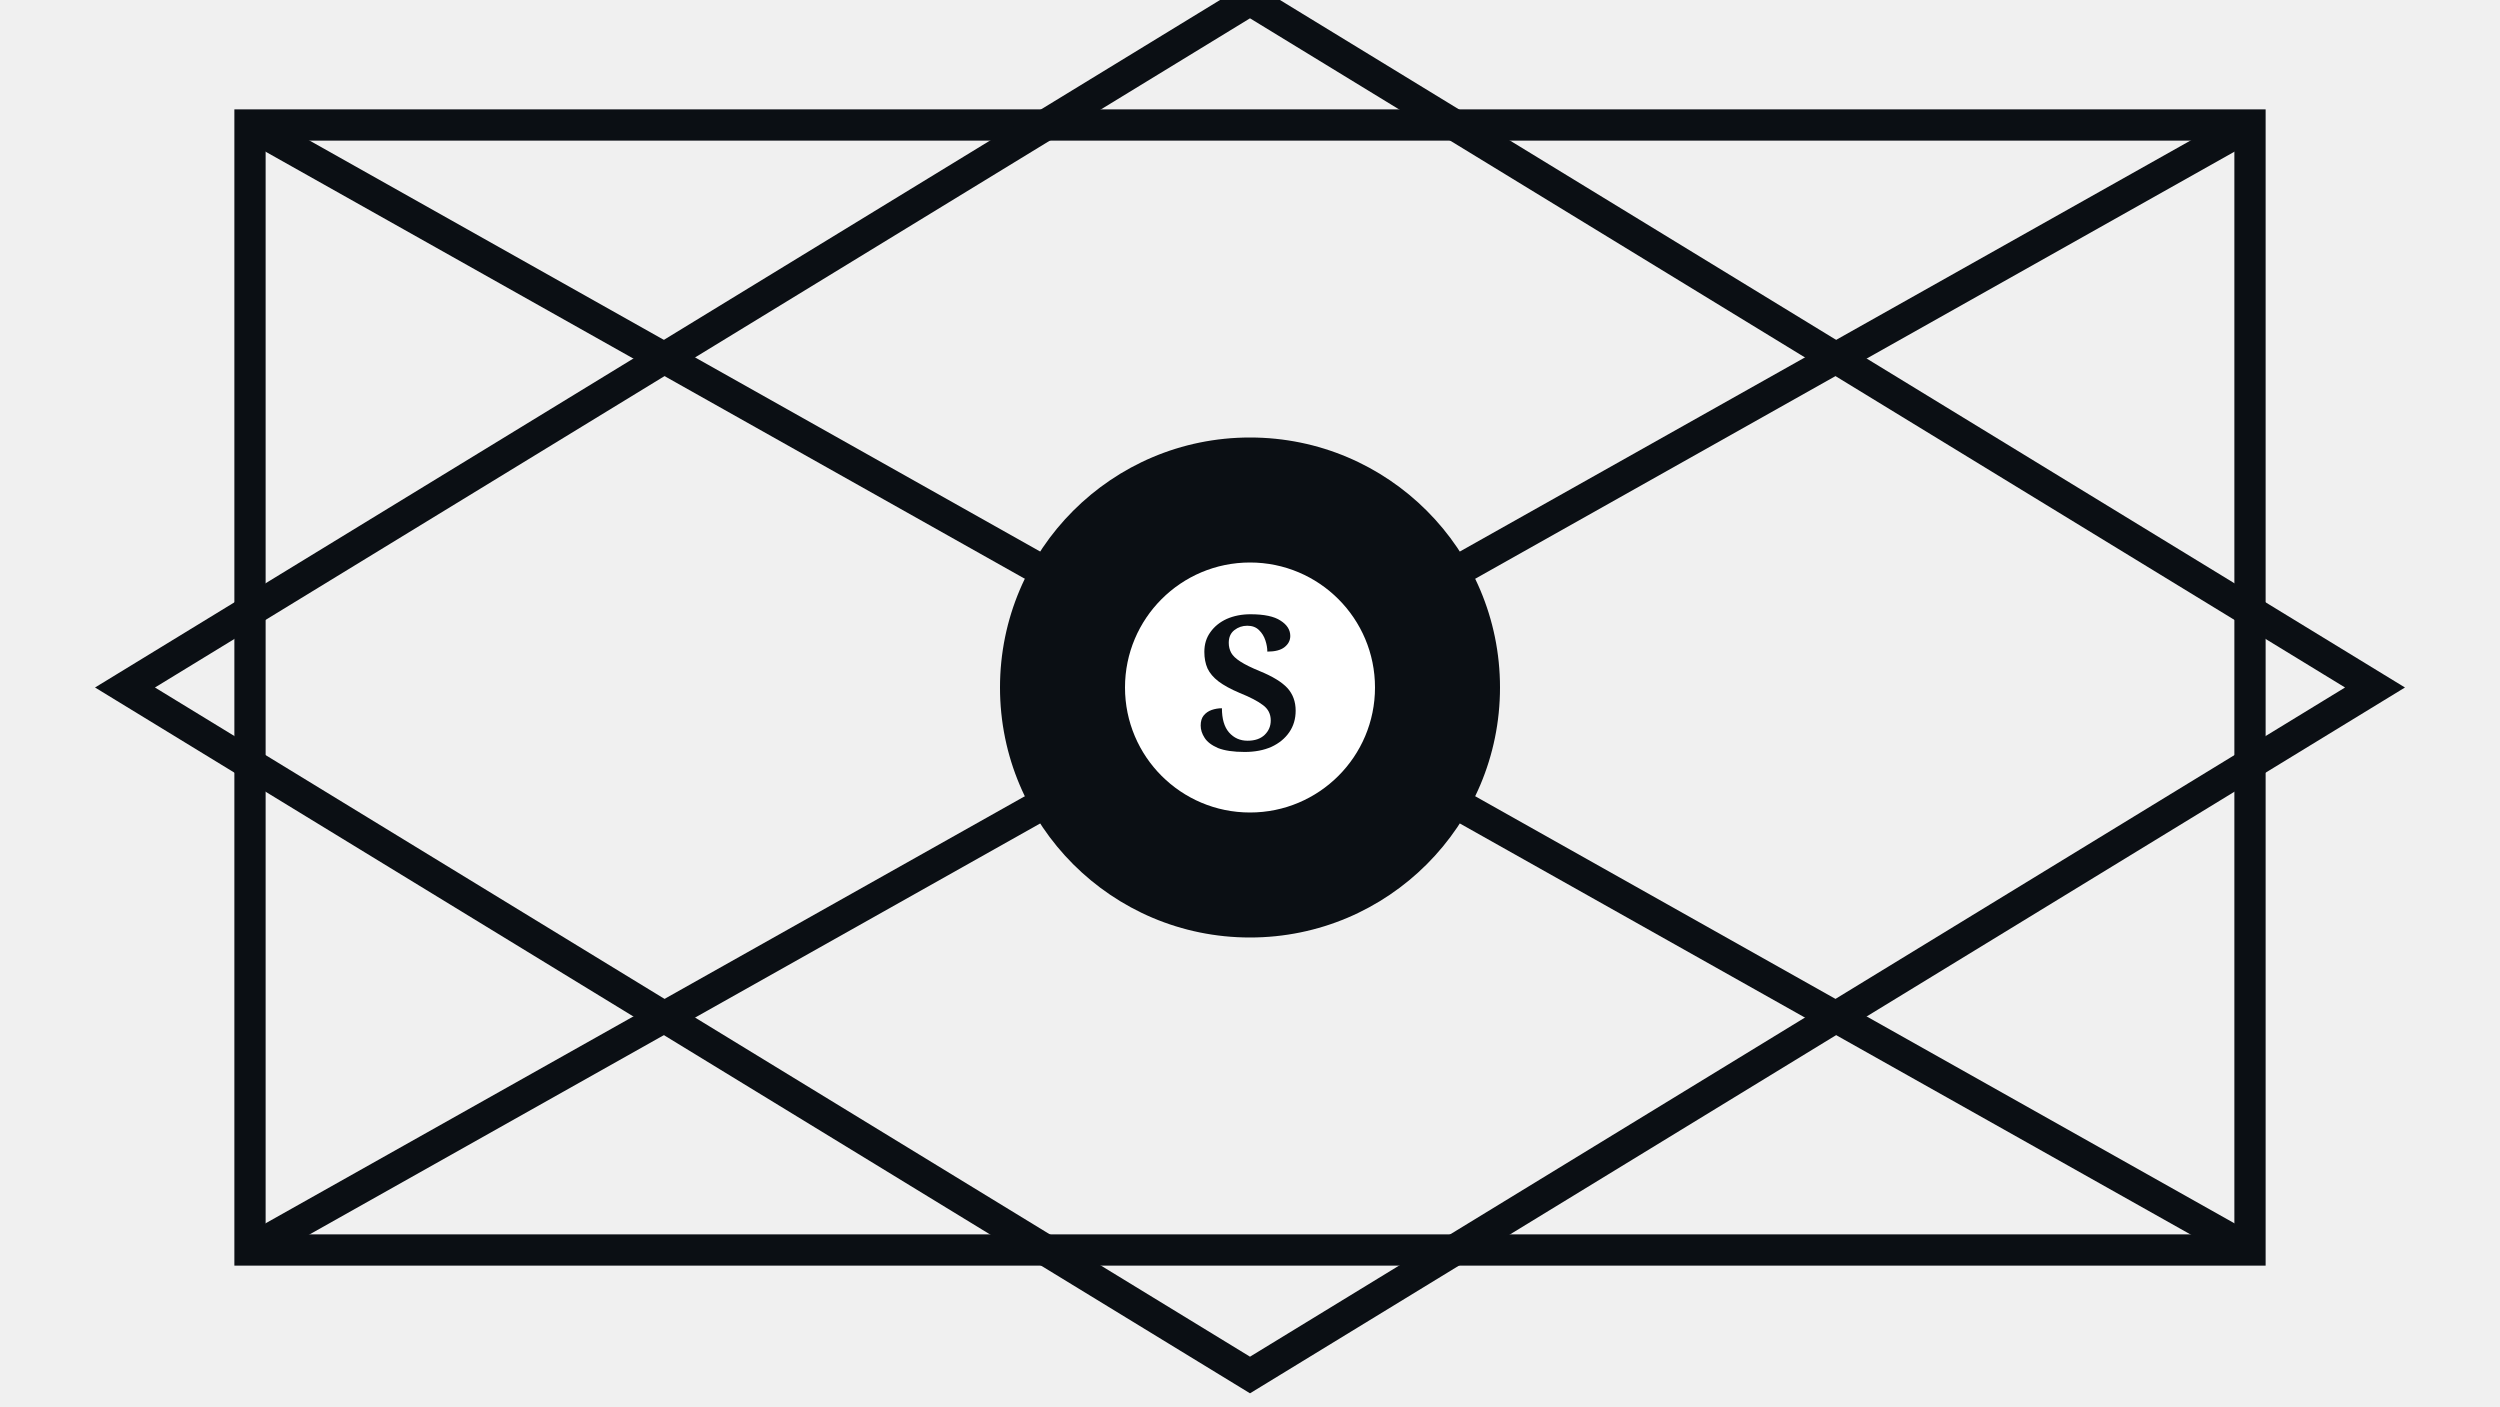
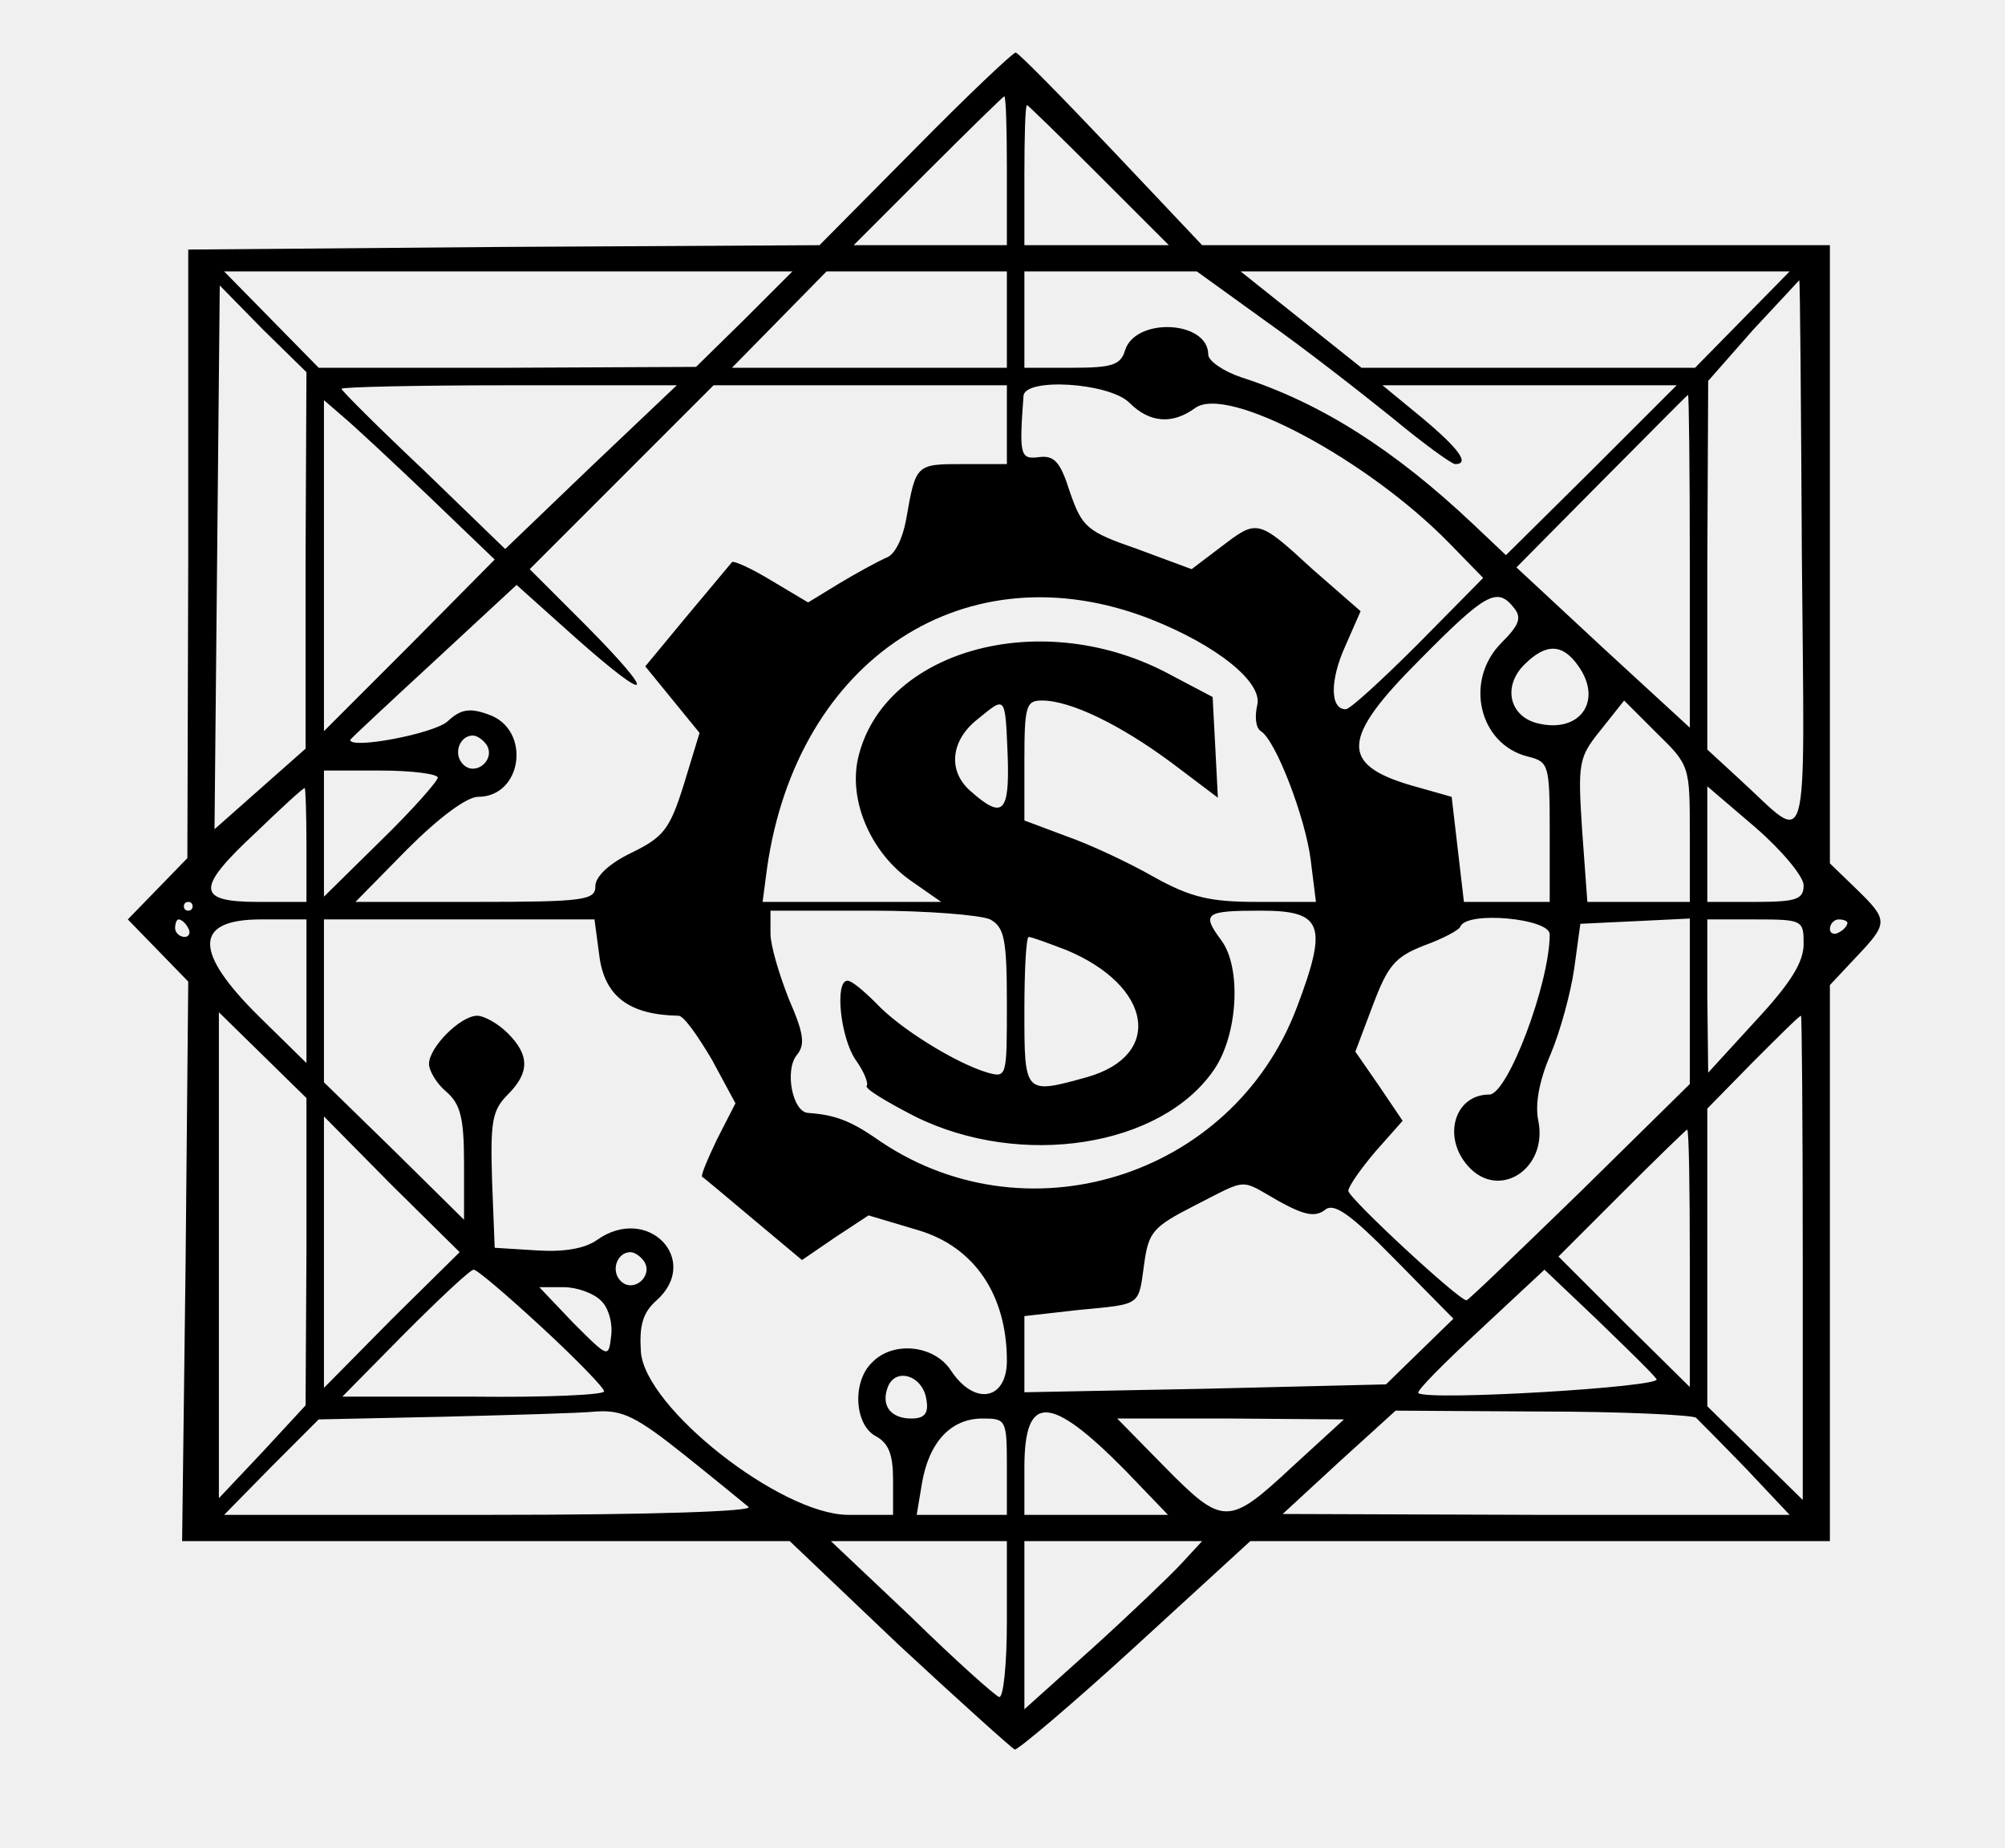
- <svg xmlns="http://www.w3.org/2000/svg" viewBox="0 0 160 90" fill="none">
-   <g stroke="#0b0f14" stroke-width="2">
-     <rect x="16" y="8" width="128" height="72" />
-     <polygon points="80,0 152,44 80,88 8,44" />
-     <line x1="16" y1="8" x2="144" y2="80" />
-     <line x1="144" y1="8" x2="16" y2="80" />
+ <svg xmlns="http://www.w3.org/2000/svg" version="1.0" width="229pt" height="211pt" viewBox="0 0 229 211" preserveAspectRatio="xMidYMid meet">
+   <g transform="translate(0,211) scale(0.1,-0.1)" fill="#000000" stroke="none">
+     <path d="M1045 1940 l-109 -110 -361 -2 -360 -3 0 -347 -1 -348 -34 -35 -34 -35 35 -36 34 -35 -3 -320 -4 -319 347 0 347 0 124 -118 c69 -64 129 -118 133 -120 3 -1 66 52 138 118 l131 120 331 0 331 0 0 318 0 317 30 32 c37 39 37 42 0 78 l-30 29 0 353 0 353 -358 0 -359 0 -104 110 c-57 60 -106 110 -109 110 -3 0 -55 -49 -115 -110z m105 -25 l0 -85 -87 0 -88 0 85 85 c47 47 86 85 87 85 2 0 3 -38 3 -85z m105 -5 l80 -80 -83 0 -82 0 0 80 c0 44 1 80 3 80 1 0 38 -36 82 -80z m-405 -165 l-55 -54 -215 -1 -216 0 -54 55 -54 55 324 0 325 0 -55 -55z m300 0 l0 -55 -157 0 -157 0 54 55 54 55 103 0 103 0 0 -55z m296 -2 c44 -31 108 -81 144 -110 35 -29 68 -53 72 -53 17 0 5 17 -38 53 l-45 37 168 0 168 0 -97 -97 -98 -97 -37 35 c-91 86 -175 139 -265 168 -21 7 -38 19 -38 26 0 39 -83 43 -95 5 -5 -17 -15 -20 -61 -20 l-54 0 0 55 0 55 99 0 98 0 79 -57z m544 2 l-54 -55 -191 0 -190 0 -69 55 -69 55 314 0 313 0 -54 -55z m68 -271 c3 -354 10 -328 -70 -255 l-38 35 0 210 1 211 51 58 c29 31 53 57 53 57 1 0 2 -142 3 -316z m-1709 -4 l0 -215 -52 -46 -52 -46 3 310 3 311 49 -50 50 -49 -1 -215z m326 107 l-98 -94 -93 90 c-52 49 -94 91 -94 93 0 2 86 4 192 4 l191 0 -98 -93z m475 48 l0 -45 -50 0 c-54 0 -54 0 -65 -63 -4 -22 -13 -41 -23 -44 -9 -4 -33 -17 -53 -29 l-36 -22 -42 25 c-23 14 -43 23 -45 21 -1 -1 -24 -29 -51 -61 l-48 -58 31 -38 31 -38 -18 -59 c-16 -51 -23 -60 -60 -78 -25 -12 -41 -27 -41 -38 0 -16 -12 -18 -137 -18 l-137 0 59 60 c36 36 68 60 81 60 51 0 61 77 12 94 -22 8 -32 6 -47 -8 -16 -14 -111 -32 -111 -21 0 1 43 41 95 89 l95 88 67 -60 c88 -78 95 -70 13 13 l-65 65 105 105 105 105 167 0 168 0 0 -45z m140 25 c23 -23 49 -25 75 -6 37 27 197 -59 290 -154 l39 -40 -74 -75 c-41 -41 -78 -75 -83 -75 -18 0 -18 33 -1 71 l18 41 -55 48 c-63 58 -63 57 -105 25 l-33 -25 -62 23 c-58 20 -63 25 -77 65 -11 35 -18 42 -35 40 -22 -3 -23 2 -18 70 2 21 98 15 121 -8z m640 -181 l0 -190 -99 91 -99 92 97 98 c53 53 97 98 99 99 1 0 2 -85 2 -190z m-1440 74 l75 -72 -97 -98 -98 -98 0 189 0 189 22 -19 c12 -10 56 -51 98 -91z m824 -140 c76 -30 128 -72 122 -98 -3 -13 -2 -26 4 -30 17 -10 51 -99 57 -147 l6 -48 -67 0 c-54 0 -76 5 -119 29 -28 16 -73 37 -99 46 l-48 18 0 68 c0 63 2 69 20 69 33 0 90 -28 148 -71 l53 -40 -3 58 -3 57 -55 29 c-145 74 -322 23 -350 -99 -11 -49 15 -109 62 -141 l33 -23 -102 0 -102 0 5 38 c34 240 228 367 438 285z m415 13 c9 -11 7 -19 -14 -40 -43 -43 -26 -116 30 -130 24 -6 25 -9 25 -86 l0 -80 -49 0 -49 0 -7 60 -7 60 -46 13 c-82 24 -80 54 9 143 76 77 89 84 108 60z m74 -67 c28 -40 1 -77 -47 -65 -32 8 -40 42 -15 67 25 25 44 24 62 -2z m-652 -104 c2 -64 -6 -71 -43 -38 -26 23 -22 58 9 82 32 26 31 28 34 -44z m779 -87 l0 -78 -59 0 -58 0 -6 82 c-5 77 -4 83 21 114 l27 34 37 -37 c38 -37 38 -38 38 -115z m-1374 101 c10 -17 -13 -36 -27 -22 -12 12 -4 33 11 33 5 0 12 -5 16 -11z m-56 -37 c0 -4 -29 -37 -65 -72 l-65 -64 0 72 0 72 65 0 c36 0 65 -4 65 -8z m-150 -77 l0 -65 -55 0 c-71 0 -72 15 -2 80 28 27 53 50 55 50 1 0 2 -29 2 -65z m1710 -46 c0 -16 -8 -19 -55 -19 l-55 0 0 66 0 66 55 -47 c30 -26 55 -56 55 -66z m-1840 -24 c0 -3 -2 -5 -5 -5 -3 0 -5 2 -5 5 0 3 2 5 5 5 3 0 5 -2 5 -5z m911 -15 c16 -9 19 -22 19 -96 0 -84 0 -85 -22 -79 -37 11 -101 51 -127 79 -14 14 -28 26 -33 26 -15 0 -8 -65 9 -90 10 -14 15 -27 13 -30 -3 -3 22 -18 55 -35 121 -60 282 -35 342 54 27 40 31 116 8 147 -23 31 -19 34 45 34 71 0 77 -16 41 -111 -74 -195 -313 -268 -482 -148 -28 19 -46 26 -76 28 -18 1 -27 49 -13 66 10 12 8 25 -9 64 -11 28 -21 61 -21 75 l0 26 116 0 c63 0 124 -5 135 -10z m-916 -10 c3 -5 1 -10 -4 -10 -6 0 -11 5 -11 10 0 6 2 10 4 10 3 0 8 -4 11 -10z m135 -72 l0 -82 -54 53 c-75 74 -75 111 2 111 l52 0 0 -82z m335 37 c7 -44 35 -64 90 -65 6 0 22 -23 38 -50 l27 -50 -21 -41 c-11 -23 -19 -42 -17 -43 2 -1 28 -23 59 -49 l55 -46 38 26 38 25 57 -17 c64 -19 101 -74 101 -149 0 -45 -37 -52 -64 -11 -19 29 -66 34 -90 9 -23 -22 -20 -71 4 -84 15 -8 20 -21 20 -50 l0 -40 -52 0 c-77 1 -231 122 -236 186 -2 30 2 45 18 59 51 46 -10 110 -68 69 -14 -10 -38 -14 -69 -12 l-48 3 -3 77 c-2 67 0 80 18 98 25 25 25 45 0 70 -11 11 -27 20 -35 20 -19 0 -55 -36 -55 -55 0 -8 9 -23 20 -32 16 -14 20 -30 20 -82 l0 -64 -80 79 -80 78 0 93 0 93 154 0 155 0 6 -45z m1085 28 c0 -56 -48 -183 -69 -183 -40 0 -54 -49 -24 -82 35 -39 91 -3 80 52 -4 19 1 46 14 76 11 26 23 70 27 98 l7 51 63 3 62 3 0 -95 0 -94 -126 -124 c-69 -67 -127 -123 -129 -123 -9 0 -135 117 -135 125 0 5 14 25 31 45 l31 35 -27 40 -27 39 20 53 c17 45 25 55 58 68 22 8 41 18 42 22 8 18 102 9 102 -9z m290 -11 c0 -21 -15 -45 -55 -88 l-54 -59 -1 88 0 87 55 0 c54 0 55 -1 55 -28z m50 24 c0 -3 -4 -8 -10 -11 -5 -3 -10 -1 -10 4 0 6 5 11 10 11 6 0 10 -2 10 -4z m-892 -31 c98 -41 111 -120 24 -145 -72 -20 -72 -20 -72 75 0 47 2 85 5 85 3 0 22 -7 43 -15z m-868 -345 l-1 -175 -49 -53 -50 -53 0 277 0 278 50 -49 50 -49 0 -176z m1709 -6 l0 -277 -55 54 -54 53 0 170 0 170 52 53 c29 29 53 53 55 53 1 0 2 -124 2 -276z m-1612 -71 l-77 -78 0 155 0 155 77 -78 78 -77 -78 -77z m1483 70 l0 -147 -75 74 -75 75 72 72 c40 40 74 73 75 73 2 0 3 -66 3 -147z m-469 65 c29 -16 41 -18 52 -10 10 9 28 -3 80 -56 l67 -68 -38 -37 -39 -38 -207 -5 -206 -4 0 43 0 44 62 7 c73 7 68 4 75 54 5 35 10 41 57 65 63 32 51 31 97 5z m-725 -69 c10 -17 -13 -36 -27 -22 -12 12 -4 33 11 33 5 0 12 -5 16 -11z m-117 -75 c39 -36 71 -69 71 -73 0 -4 -67 -7 -150 -6 l-149 0 72 73 c39 39 74 72 78 72 4 0 39 -30 78 -66z m1273 -59 c7 -9 -260 -25 -272 -16 -3 2 29 34 70 72 l74 69 60 -57 c33 -32 64 -62 68 -68z m-1206 90 c9 -8 14 -26 12 -41 -3 -25 -3 -25 -43 15 l-39 41 28 0 c15 0 34 -7 42 -15z m372 -113 c3 -16 -2 -22 -17 -22 -24 0 -35 15 -27 36 9 23 40 13 44 -14z m-277 -63 c35 -28 68 -55 74 -60 5 -5 -109 -9 -295 -9 l-304 0 54 55 54 54 140 3 c78 2 157 4 177 6 30 2 46 -6 100 -49z m504 -18 l49 -51 -82 0 -82 0 0 54 c0 85 29 84 115 -3z m652 60 c4 -4 30 -30 58 -59 l49 -52 -289 0 -290 1 64 59 65 59 167 -1 c92 0 171 -4 176 -7z m-787 -56 l0 -55 -51 0 -52 0 6 36 c8 47 33 74 69 74 27 0 28 -1 28 -55z m326 0 c-73 -68 -79 -68 -146 0 l-54 55 129 0 130 -1 -59 -54z m-326 -176 c0 -50 -4 -89 -9 -87 -5 2 -50 42 -100 91 l-92 87 100 0 101 0 0 -91z m199 65 c-13 -14 -59 -58 -101 -96 l-78 -70 0 96 0 96 102 0 101 0 -24 -26z" />
  </g>
-   <circle cx="80" cy="44" r="16" fill="#0b0f14" />
-   <circle cx="80" cy="44" r="8" fill="#ffffff" />
-   <text x="80" y="48" text-anchor="middle" font-family="Georgia,serif" font-size="12" font-weight="700" fill="#0b0f14">S</text>
</svg>
